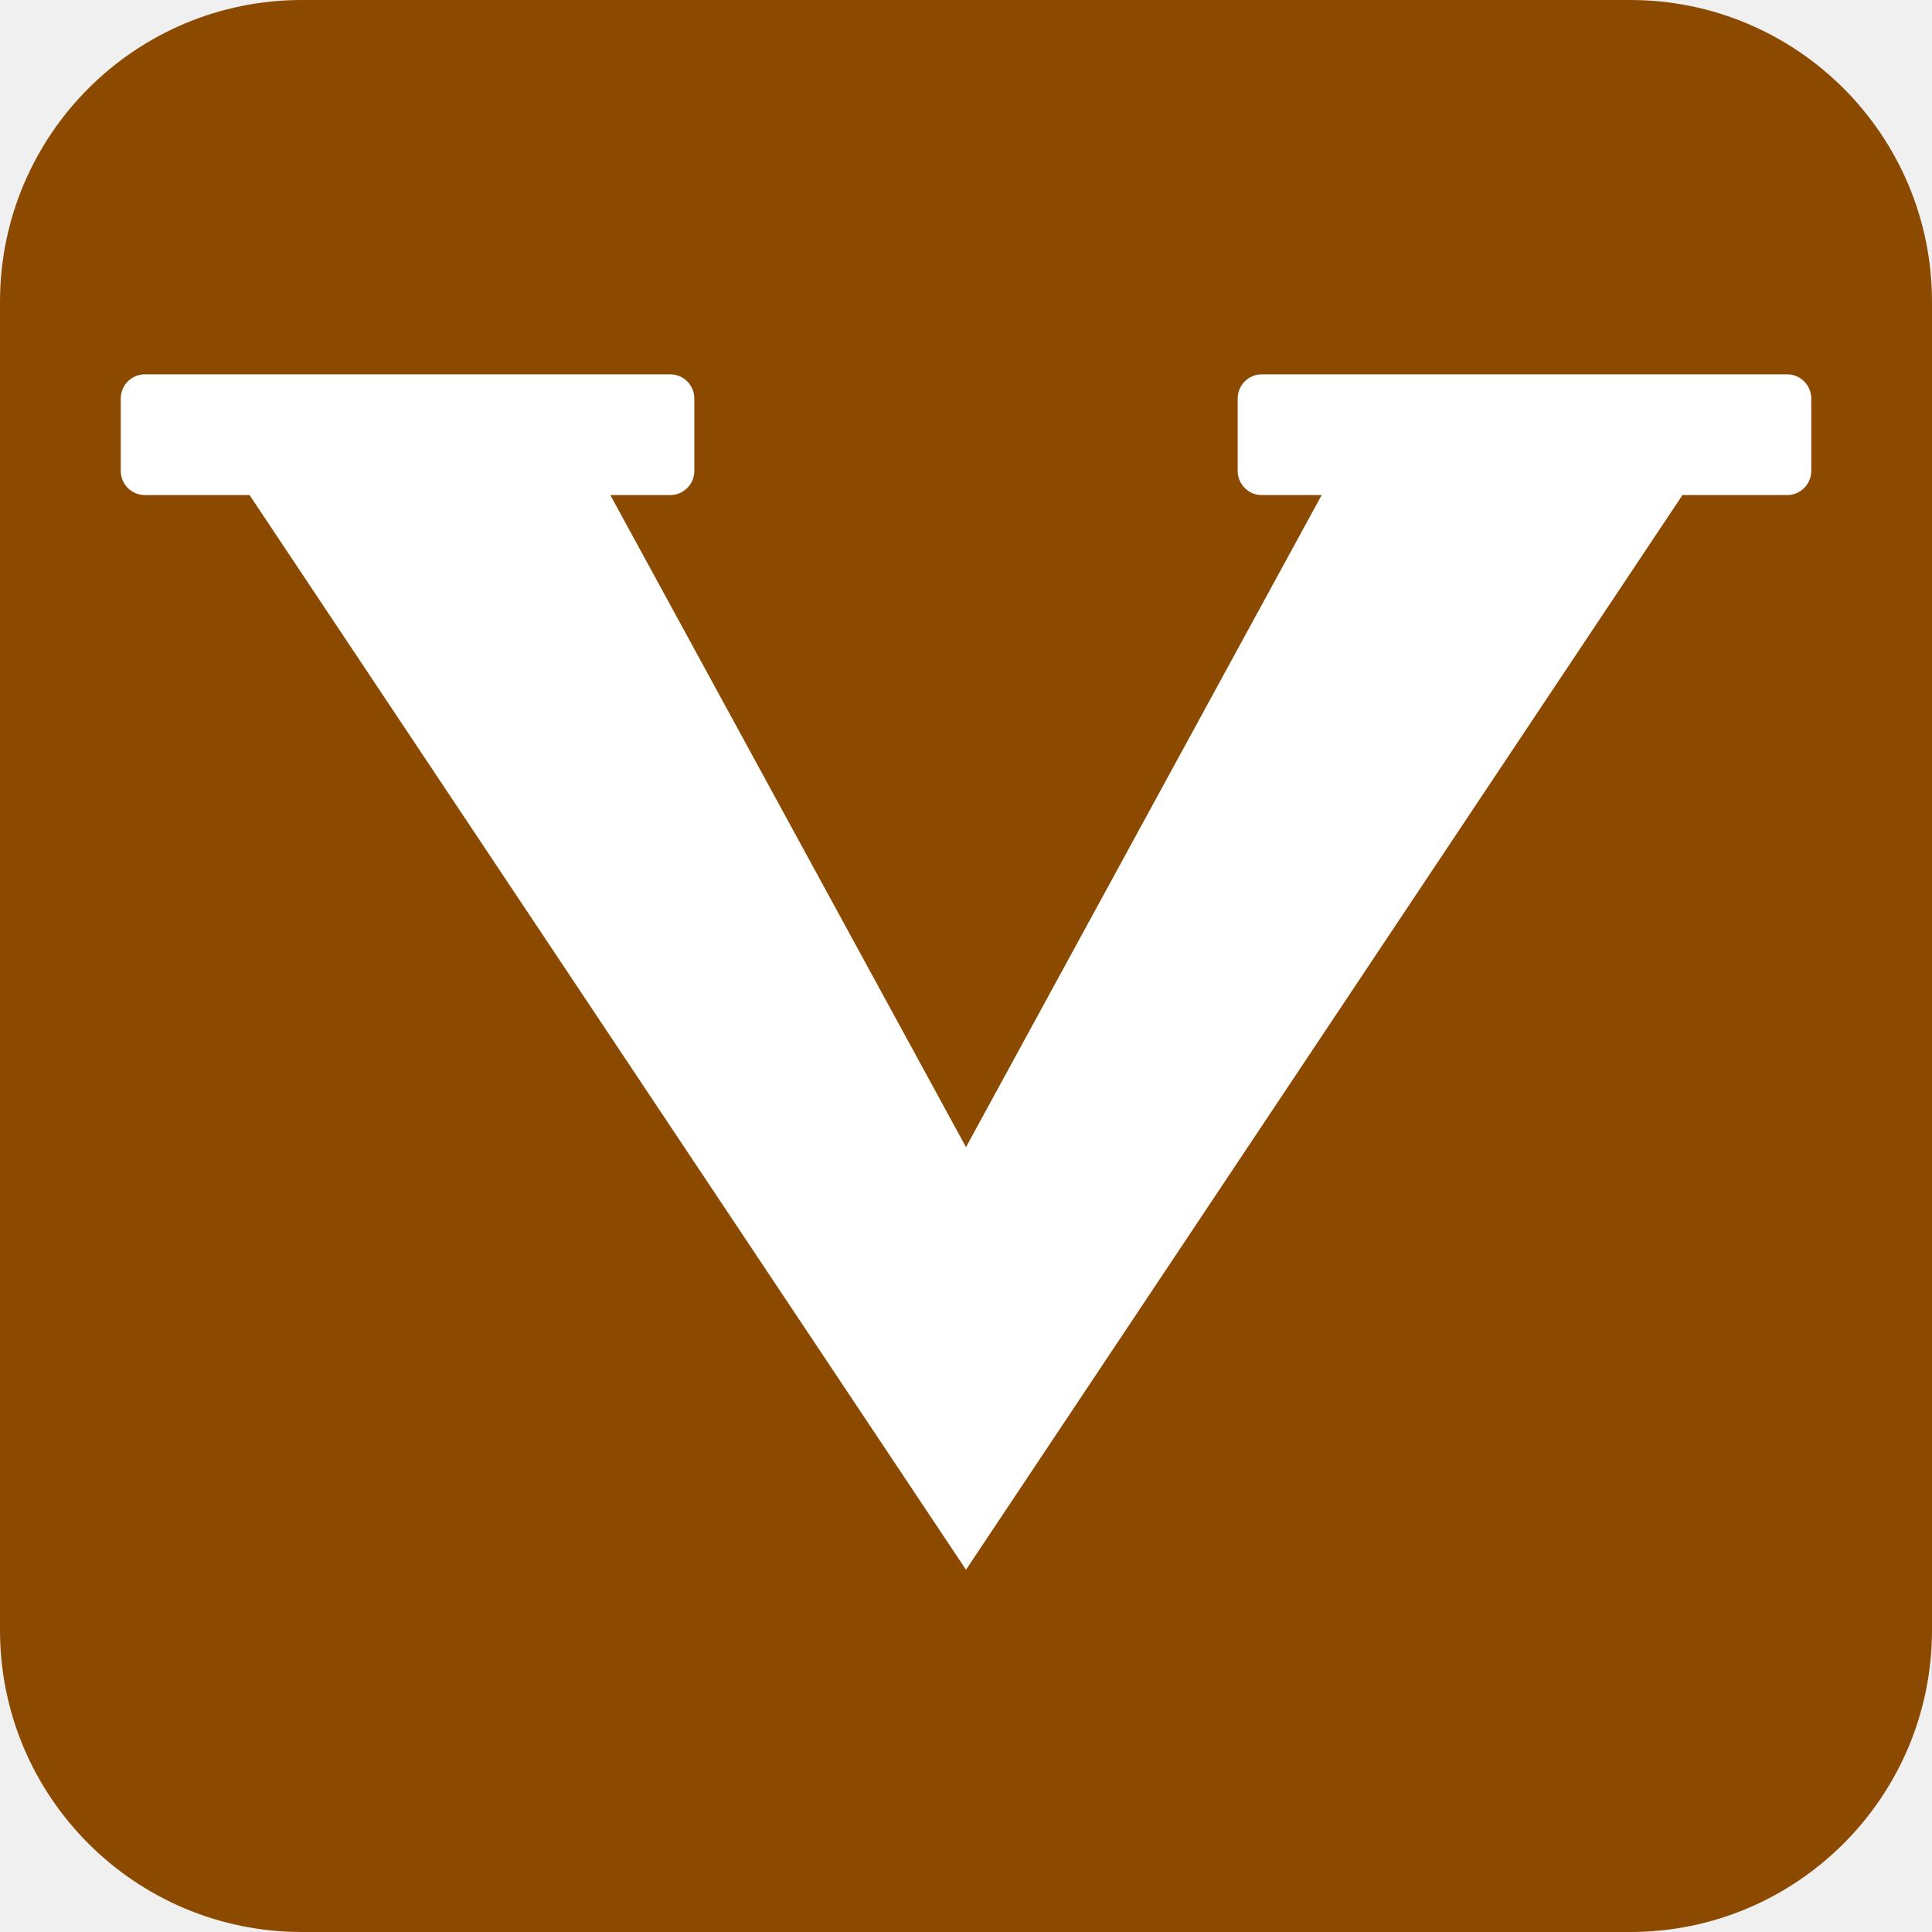
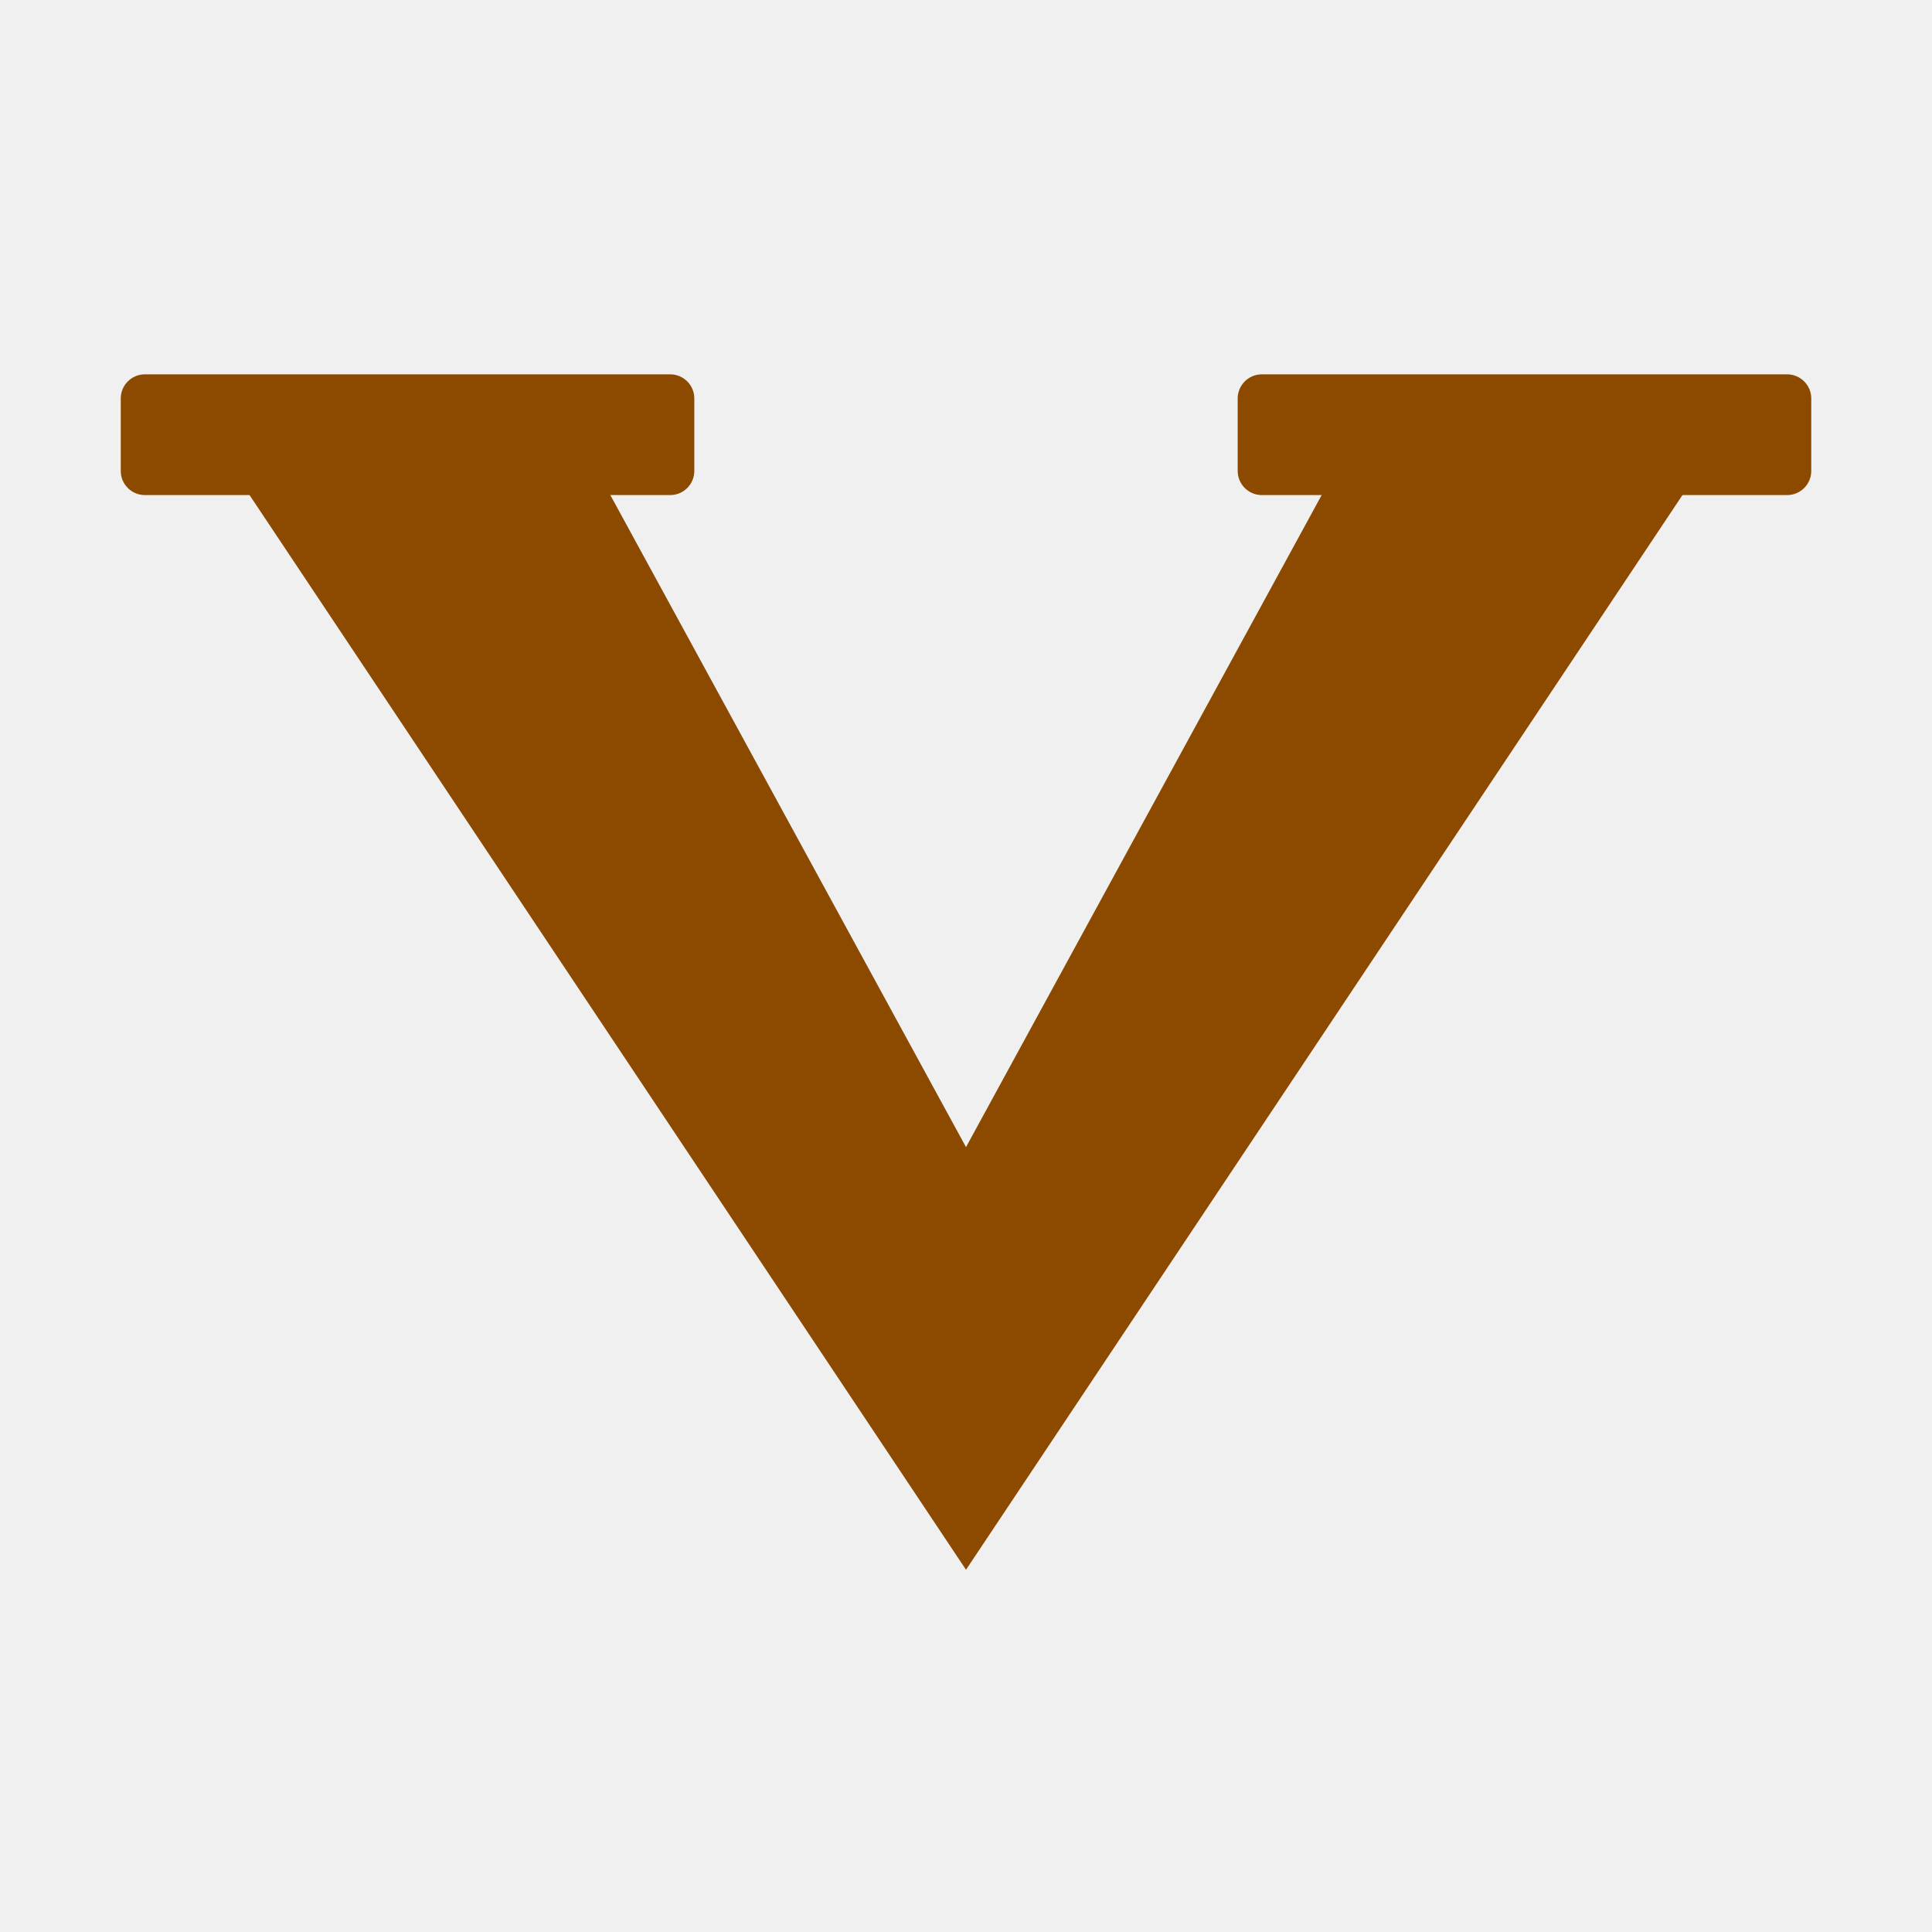
<svg xmlns="http://www.w3.org/2000/svg" viewBox="0 0 32 32">
-   <rect width="32" height="32" rx="5" fill="#8c4a00" />
-   <path d="M4 8 L16 26 L28 8 L22 8 L16 19 L10 8 Z" fill="white" />
-   <rect x="2" y="6.2" width="9.5" height="2" rx="0.4" fill="white" />
-   <rect x="20.5" y="6.2" width="9.5" height="2" rx="0.4" fill="white" />
+   <path d="M4 8 L16 26 L28 8 L22 8 L16 19 L10 8 Z" fill="#8c4a00" />
+   <rect x="2" y="6.2" width="9.5" height="2" rx="0.4" fill="#8c4a00" />
+   <rect x="20.5" y="6.2" width="9.5" height="2" rx="0.4" fill="#8c4a00" />
</svg>
